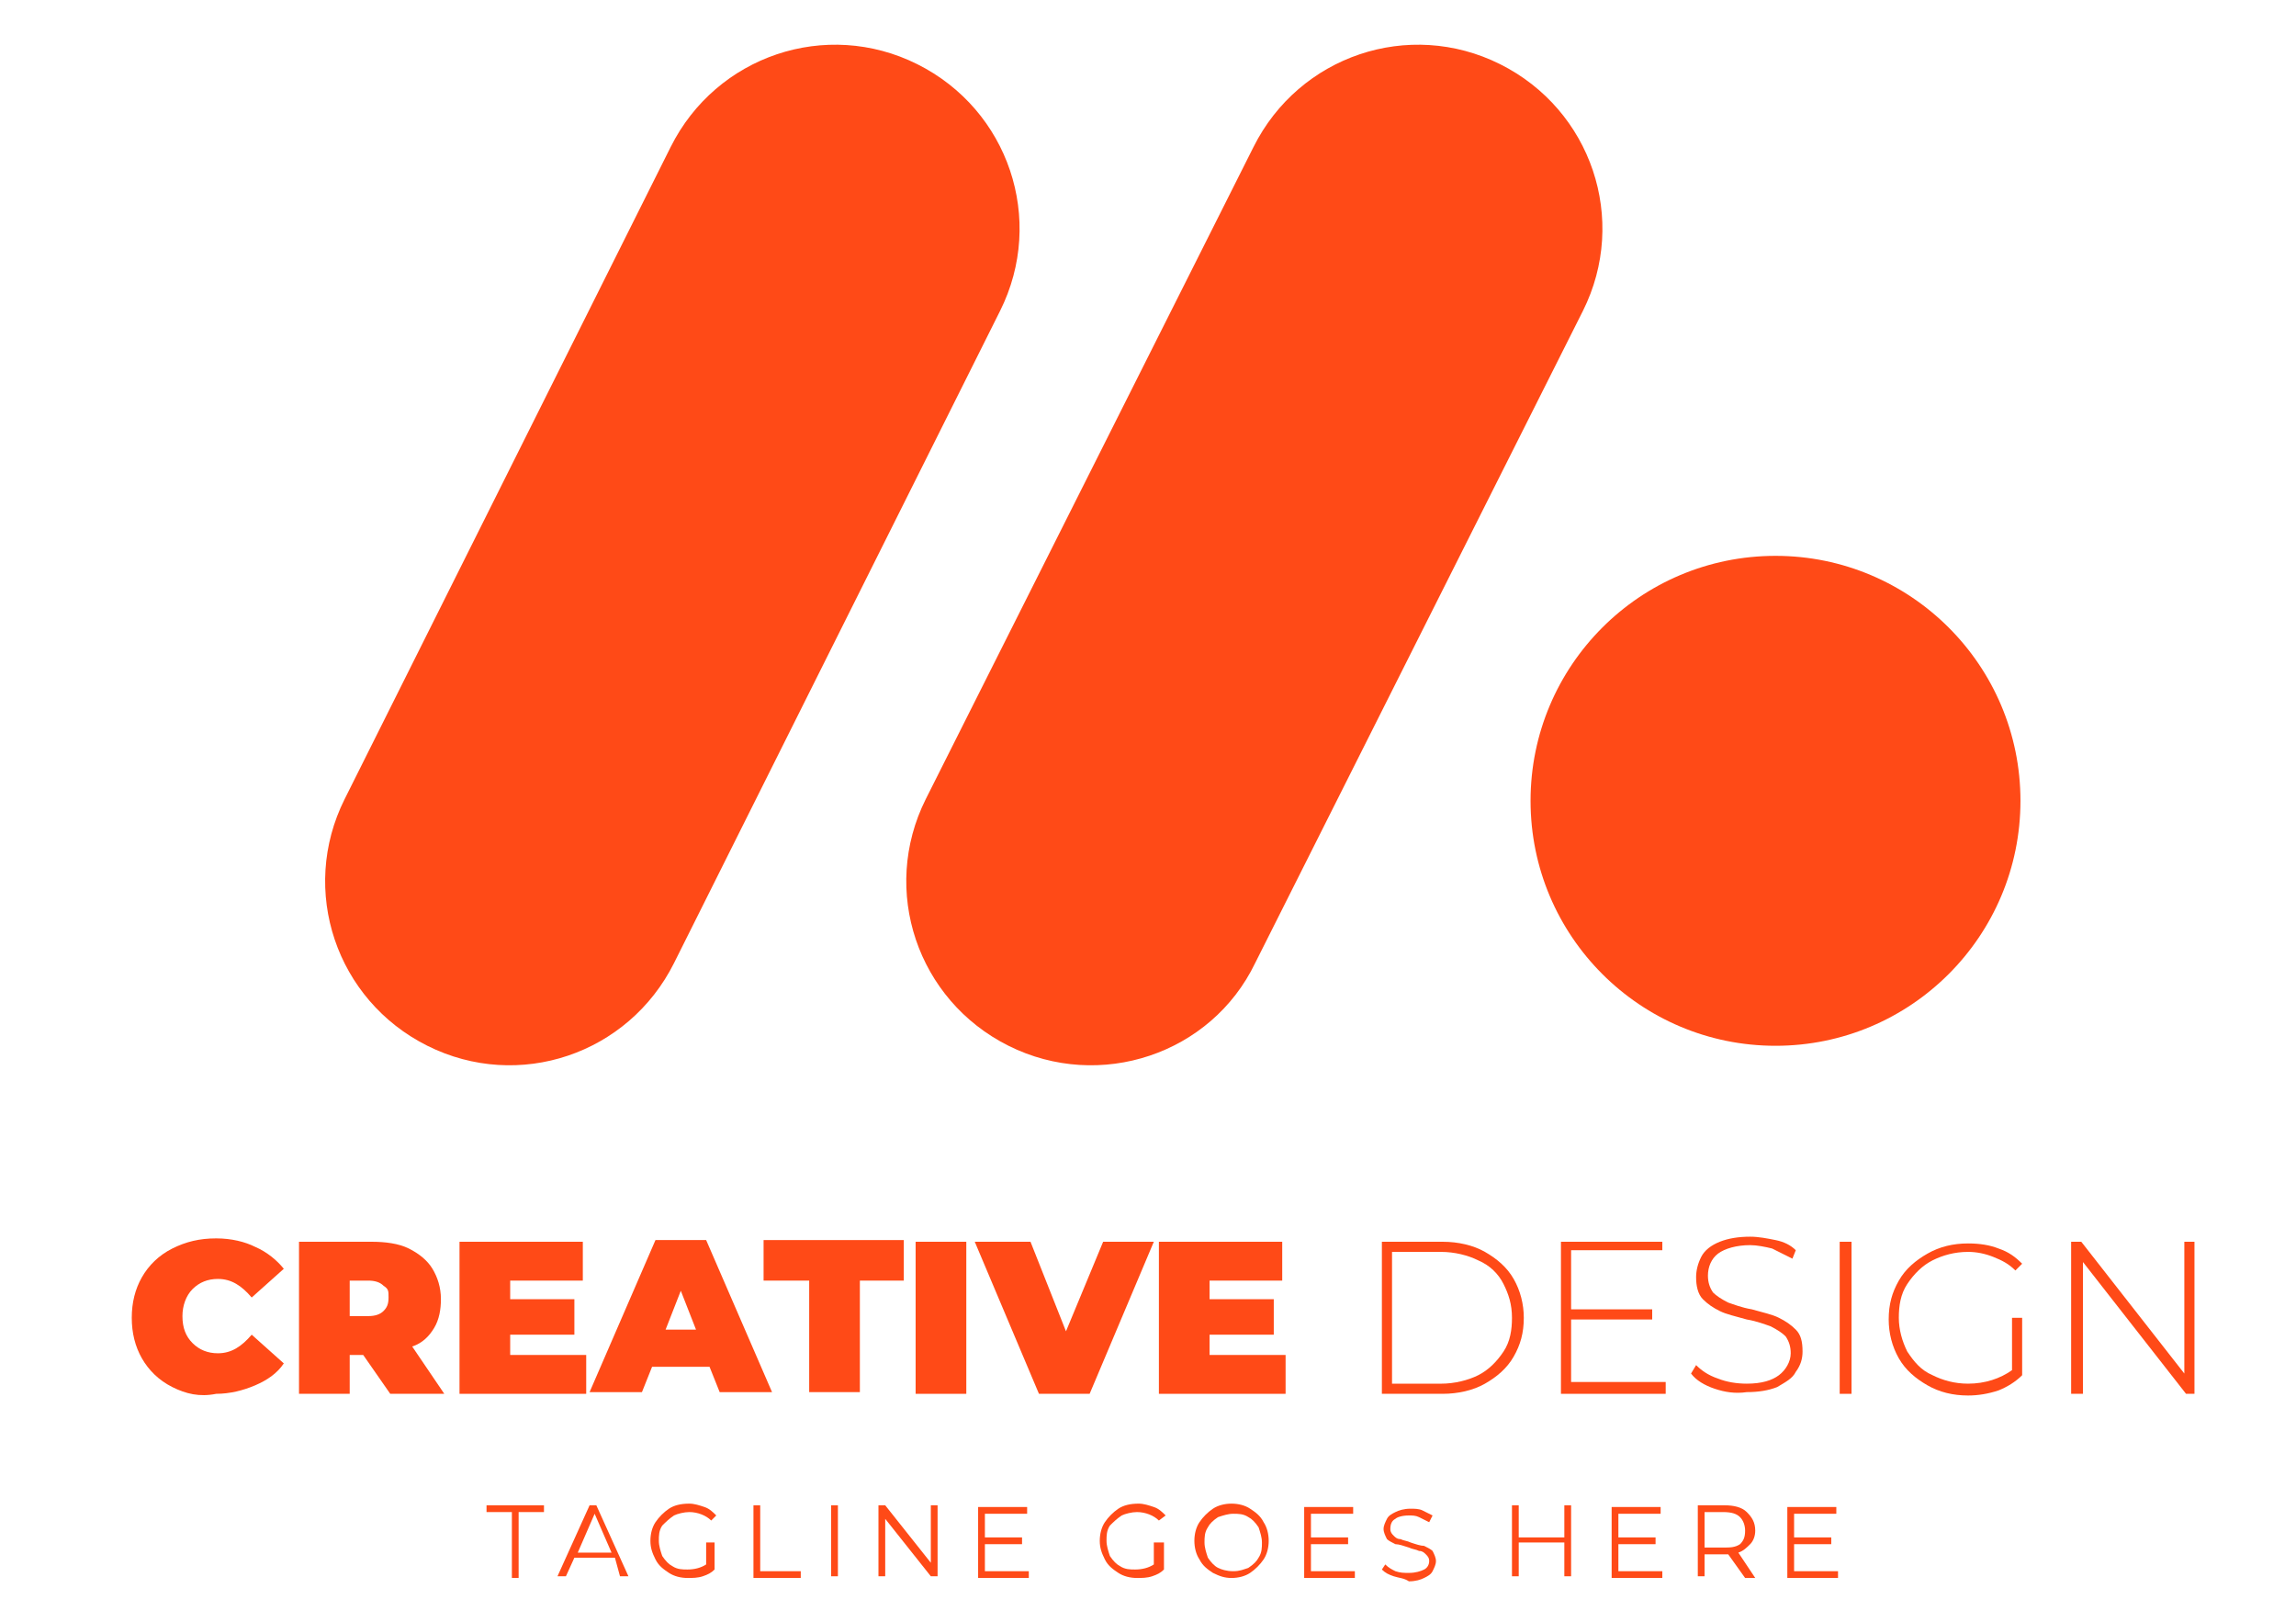
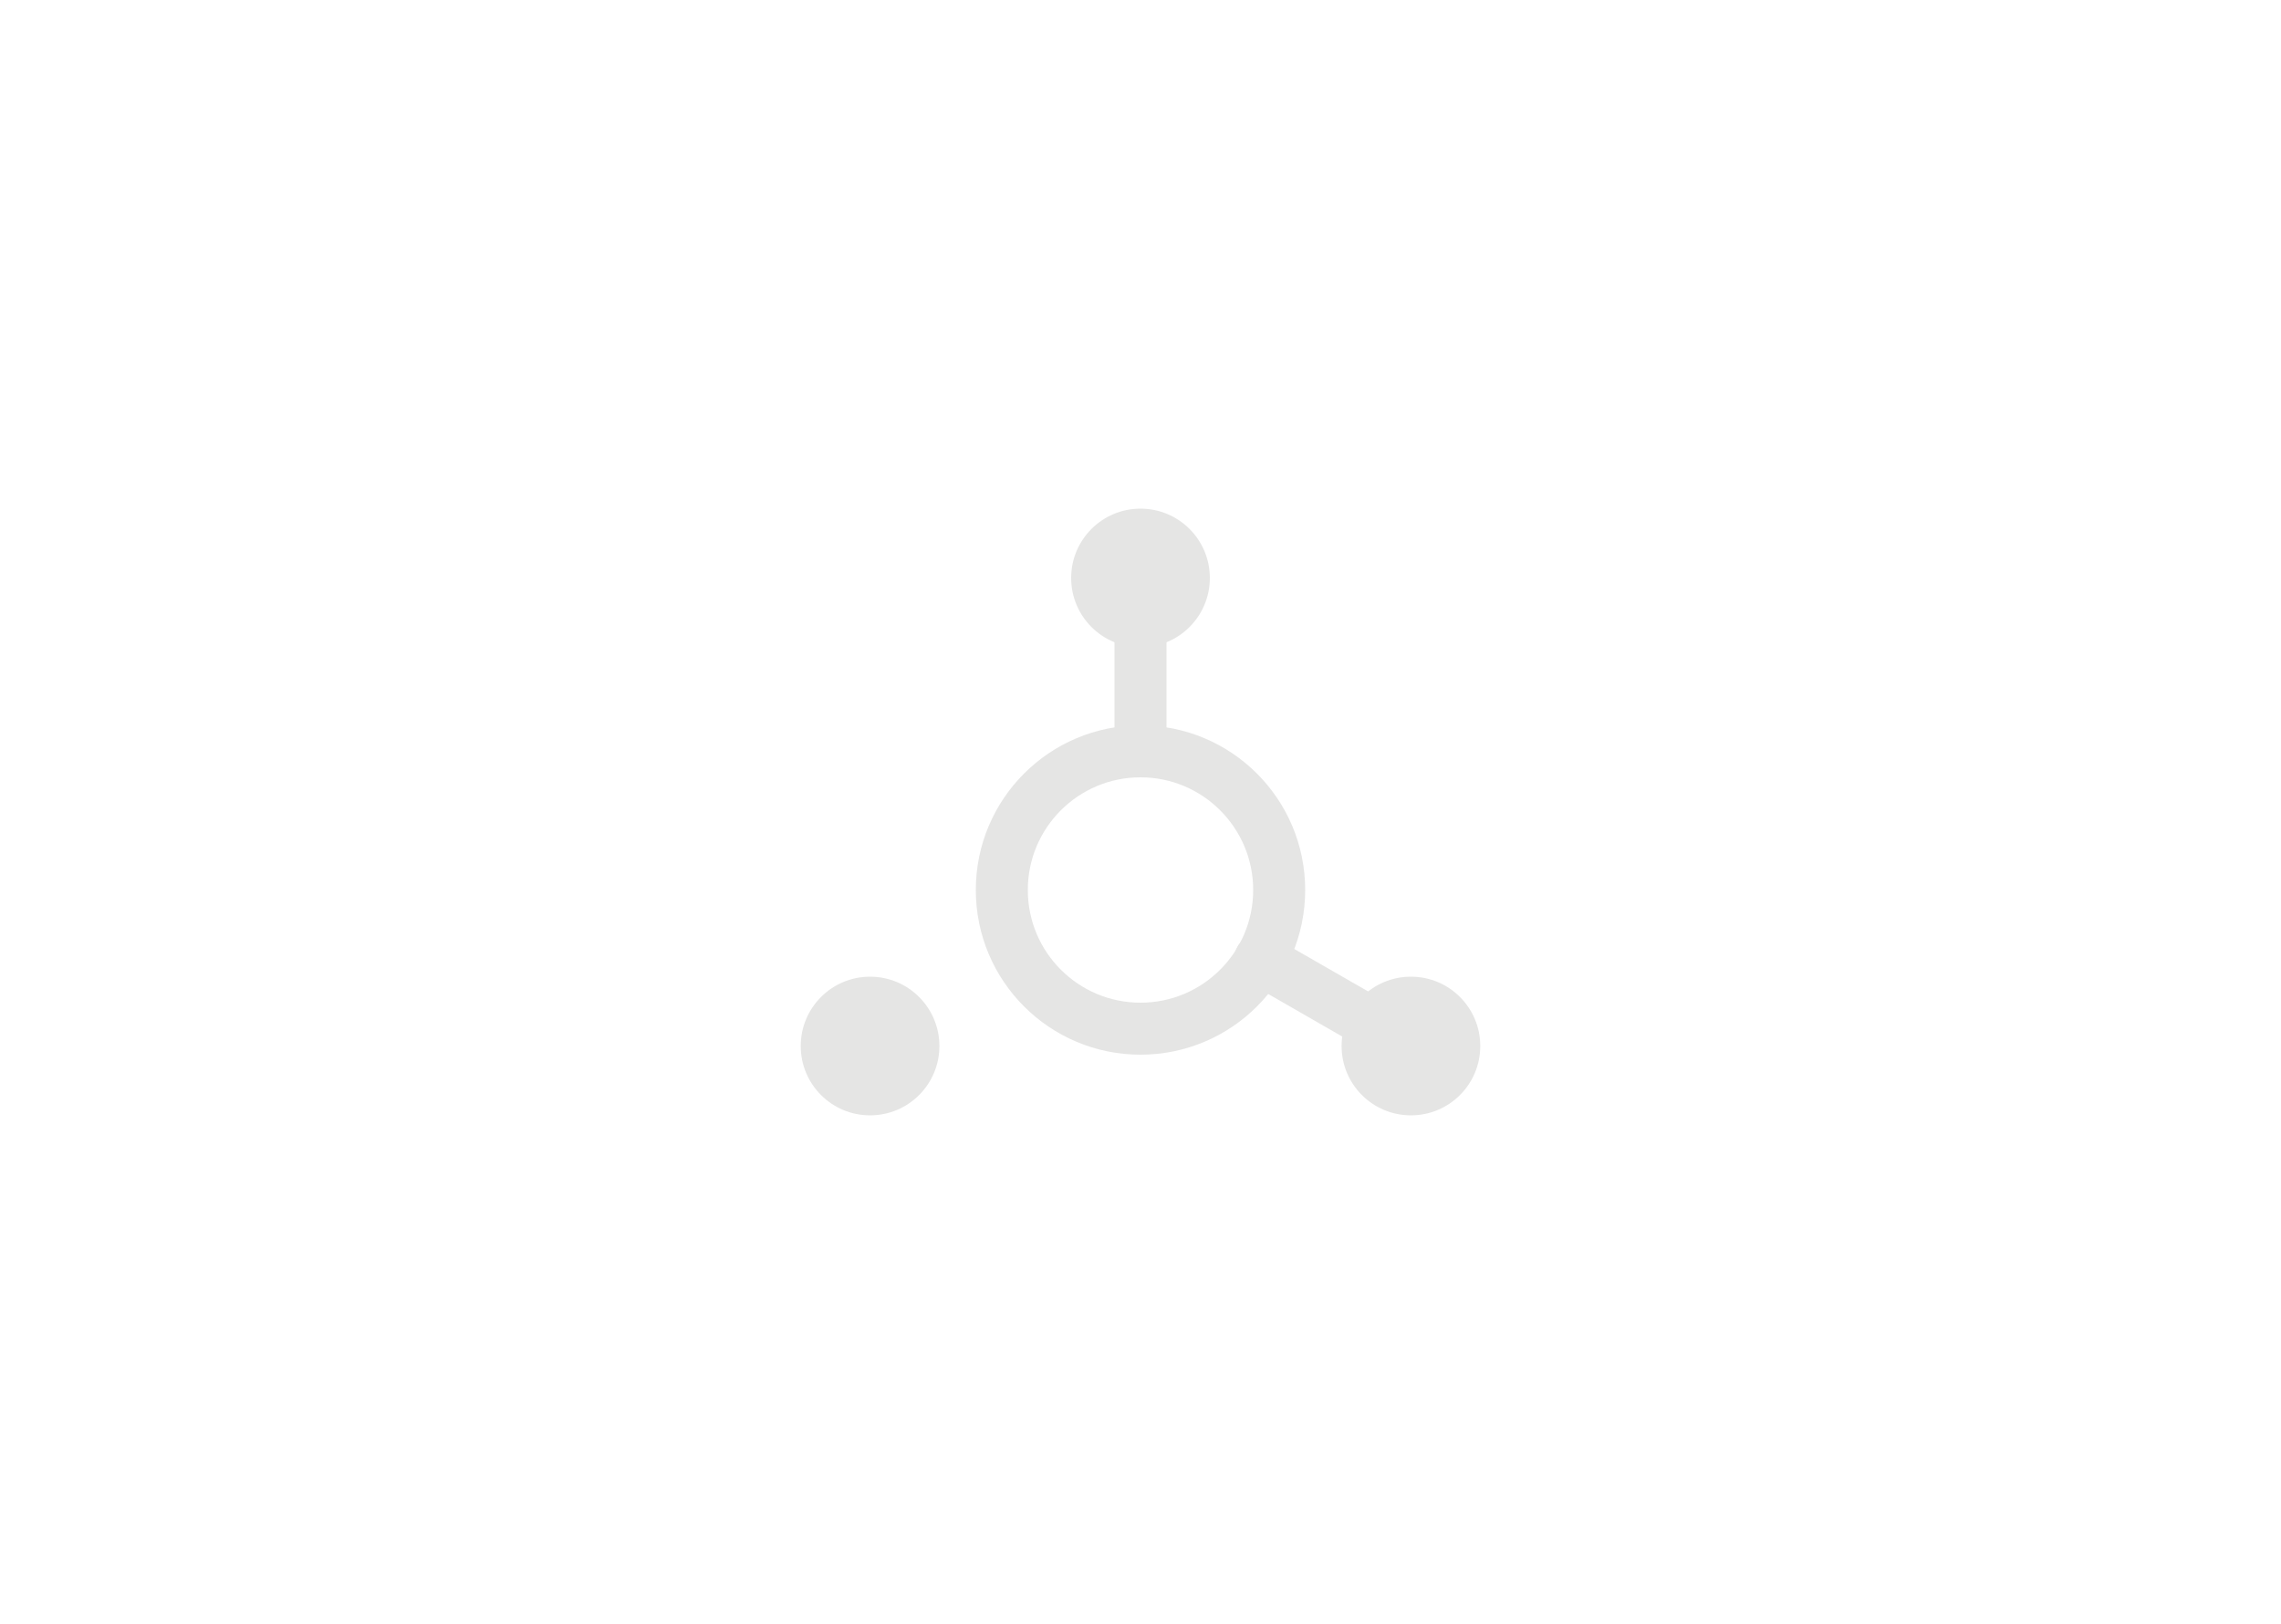
- <svg xmlns="http://www.w3.org/2000/svg" width="126" height="89" viewBox="0 0 126 89" fill="none">
-   <path d="M23.455 57.387C18.449 54.884 16.409 48.858 18.913 43.851L36.805 8.066C39.308 3.06 45.334 1.02 50.341 3.523C55.347 6.026 57.386 12.052 54.883 17.059L36.991 52.844C34.488 57.85 28.462 59.89 23.455 57.387Z" fill="#FF4A17" />
-   <path d="M55.347 57.387C50.341 54.884 48.301 48.858 50.804 43.851L68.79 8.066C71.293 3.06 77.319 1.02 82.325 3.523C87.331 6.026 89.371 12.052 86.868 17.059L68.882 52.844C66.472 57.85 60.353 59.89 55.347 57.387Z" fill="#FF4A17" />
-   <path d="M97.437 57.387C104.861 57.387 110.879 51.368 110.879 43.944C110.879 36.52 104.861 30.502 97.437 30.502C90.012 30.502 83.994 36.52 83.994 43.944C83.994 51.368 90.012 57.387 97.437 57.387Z" fill="#FF4A17" />
-   <path d="M9.456 76.114C8.715 75.743 8.158 75.187 7.787 74.538C7.417 73.889 7.231 73.147 7.231 72.313C7.231 71.478 7.417 70.737 7.787 70.088C8.158 69.439 8.715 68.883 9.456 68.512C10.198 68.141 10.94 67.956 11.867 67.956C12.701 67.956 13.443 68.141 13.999 68.419C14.648 68.697 15.204 69.161 15.575 69.624L13.813 71.2C13.257 70.551 12.701 70.181 11.959 70.181C11.403 70.181 10.94 70.366 10.569 70.737C10.198 71.108 10.012 71.664 10.012 72.22C10.012 72.869 10.198 73.333 10.569 73.704C10.94 74.074 11.403 74.26 11.959 74.26C12.701 74.26 13.257 73.889 13.813 73.24L15.575 74.816C15.204 75.372 14.648 75.743 13.999 76.021C13.35 76.299 12.608 76.485 11.867 76.485C10.94 76.67 10.198 76.485 9.456 76.114Z" fill="#FF4A17" />
-   <path d="M19.932 74.353H19.191V76.485H16.409V68.141H20.396C21.137 68.141 21.879 68.234 22.436 68.512C22.992 68.79 23.455 69.161 23.733 69.624C24.012 70.088 24.197 70.644 24.197 71.293C24.197 71.849 24.104 72.406 23.826 72.869C23.548 73.333 23.177 73.704 22.621 73.889L24.382 76.485H21.416L19.932 74.353ZM21.045 70.552C20.859 70.366 20.581 70.273 20.21 70.273H19.191V72.22H20.21C20.581 72.22 20.859 72.128 21.045 71.942C21.23 71.757 21.323 71.571 21.323 71.201C21.323 70.83 21.323 70.737 21.045 70.552Z" fill="#FF4A17" />
-   <path d="M32.17 74.353V76.485H25.217V68.141H31.984V70.273H27.998V71.293H31.521V73.24H27.998V74.353H32.17Z" fill="#FF4A17" />
-   <path d="M38.938 75.001H35.785L35.229 76.392H32.355L35.971 68.048H38.752L42.368 76.392H39.494L38.938 75.001ZM38.196 72.962L37.361 70.83L36.527 72.962H38.196Z" fill="#FF4A17" />
-   <path d="M44.315 70.273H41.904V68.048H49.599V70.273H47.188V76.392H44.407V70.273H44.315Z" fill="#FF4A17" />
-   <path d="M50.248 68.141H53.029V76.485H50.248V68.141Z" fill="#FF4A17" />
-   <path d="M63.32 68.141L59.797 76.485H57.016L53.493 68.141H56.552L58.499 73.055L60.538 68.141H63.32Z" fill="#FF4A17" />
-   <path d="M70.551 74.353V76.485H63.598V68.141H70.366V70.273H66.379V71.293H69.902V73.24H66.379V74.353H70.551Z" fill="#FF4A17" />
-   <path d="M75.835 68.141H79.173C80.007 68.141 80.842 68.326 81.491 68.697C82.14 69.068 82.696 69.532 83.067 70.181C83.438 70.83 83.623 71.571 83.623 72.313C83.623 73.147 83.438 73.796 83.067 74.445C82.696 75.094 82.14 75.558 81.491 75.929C80.842 76.299 80.007 76.485 79.173 76.485H75.835V68.141ZM79.08 75.929C79.822 75.929 80.564 75.743 81.12 75.465C81.676 75.187 82.14 74.723 82.51 74.167C82.881 73.611 82.974 72.962 82.974 72.313C82.974 71.571 82.789 71.015 82.51 70.459C82.232 69.903 81.769 69.439 81.12 69.161C80.564 68.883 79.822 68.697 79.08 68.697H76.392V75.929H79.08Z" fill="#FF4A17" />
-   <path d="M91.41 75.929V76.485H85.662V68.141H91.225V68.605H86.219V71.849H90.669V72.406H86.219V75.836H91.41V75.929Z" fill="#FF4A17" />
-   <path d="M94.099 76.207C93.543 76.021 93.079 75.743 92.801 75.372L93.079 74.909C93.357 75.187 93.728 75.465 94.284 75.65C94.748 75.836 95.304 75.928 95.86 75.928C96.695 75.928 97.251 75.743 97.622 75.465C97.993 75.187 98.271 74.723 98.271 74.26C98.271 73.889 98.178 73.611 97.993 73.333C97.807 73.147 97.529 72.962 97.158 72.776C96.88 72.684 96.417 72.498 95.86 72.406C95.211 72.22 94.748 72.127 94.377 71.942C94.006 71.757 93.728 71.571 93.45 71.293C93.172 71.015 93.079 70.551 93.079 70.088C93.079 69.717 93.172 69.346 93.357 68.975C93.543 68.605 93.913 68.326 94.377 68.141C94.841 67.956 95.397 67.863 96.046 67.863C96.509 67.863 96.973 67.956 97.436 68.048C97.9 68.141 98.271 68.326 98.549 68.605L98.364 69.068C97.993 68.883 97.622 68.697 97.251 68.512C96.88 68.419 96.417 68.326 96.046 68.326C95.304 68.326 94.655 68.512 94.284 68.79C93.913 69.068 93.728 69.531 93.728 69.995C93.728 70.366 93.821 70.644 94.006 70.922C94.192 71.108 94.47 71.293 94.841 71.478C95.119 71.571 95.582 71.757 96.138 71.849C96.787 72.035 97.251 72.127 97.622 72.313C97.993 72.498 98.271 72.684 98.549 72.962C98.827 73.24 98.92 73.611 98.92 74.167C98.92 74.538 98.827 74.909 98.549 75.279C98.364 75.65 97.993 75.836 97.529 76.114C97.066 76.299 96.509 76.392 95.86 76.392C95.211 76.485 94.655 76.392 94.099 76.207Z" fill="#FF4A17" />
-   <path d="M100.959 68.141H101.608V76.485H100.959V68.141Z" fill="#FF4A17" />
-   <path d="M110.416 72.313H110.972V75.465C110.601 75.835 110.138 76.114 109.674 76.299C109.118 76.484 108.561 76.577 108.005 76.577C107.171 76.577 106.429 76.392 105.78 76.021C105.131 75.65 104.575 75.186 104.204 74.538C103.833 73.889 103.648 73.147 103.648 72.405C103.648 71.571 103.833 70.922 104.204 70.273C104.575 69.624 105.131 69.16 105.78 68.79C106.429 68.419 107.171 68.233 108.005 68.233C108.654 68.233 109.21 68.326 109.674 68.511C110.23 68.697 110.601 68.975 110.972 69.346L110.601 69.717C110.23 69.346 109.859 69.16 109.396 68.975C108.932 68.79 108.469 68.697 108.005 68.697C107.264 68.697 106.615 68.882 106.058 69.16C105.502 69.439 105.039 69.902 104.668 70.458C104.297 71.015 104.204 71.664 104.204 72.313C104.204 72.962 104.39 73.611 104.668 74.167C105.039 74.723 105.409 75.186 106.058 75.465C106.615 75.743 107.264 75.928 108.005 75.928C108.932 75.928 109.767 75.65 110.416 75.186V72.313Z" fill="#FF4A17" />
-   <path d="M120.428 68.141V76.485H119.965L114.309 69.254V76.485H113.66V68.141H114.217L119.872 75.372V68.141H120.428Z" fill="#FF4A17" />
-   <path d="M28.091 82.974H26.7V82.603H29.852V82.974H28.461V86.59H28.091V82.974Z" fill="#FF4A17" />
-   <path d="M33.746 85.478H31.521L31.057 86.497H30.594L32.355 82.603H32.726L34.487 86.497H34.024L33.746 85.478ZM33.56 85.199L32.633 83.067L31.706 85.199H33.56Z" fill="#FF4A17" />
-   <path d="M38.845 84.643H39.215V86.126C39.03 86.312 38.845 86.404 38.567 86.497C38.288 86.59 38.01 86.59 37.732 86.59C37.361 86.59 36.99 86.497 36.712 86.312C36.434 86.126 36.156 85.941 35.971 85.57C35.785 85.199 35.693 84.921 35.693 84.55C35.693 84.18 35.785 83.809 35.971 83.531C36.156 83.252 36.434 82.974 36.712 82.789C36.99 82.603 37.361 82.511 37.825 82.511C38.103 82.511 38.381 82.603 38.659 82.696C38.937 82.789 39.123 82.974 39.308 83.16L39.03 83.438C38.752 83.16 38.288 82.974 37.825 82.974C37.547 82.974 37.176 83.067 36.99 83.16C36.712 83.345 36.527 83.531 36.342 83.716C36.156 83.994 36.156 84.272 36.156 84.55C36.156 84.828 36.249 85.107 36.342 85.385C36.527 85.663 36.712 85.848 36.898 85.941C37.176 86.126 37.454 86.126 37.732 86.126C38.103 86.126 38.474 86.034 38.752 85.848V84.643H38.845Z" fill="#FF4A17" />
-   <path d="M41.348 82.603H41.719V86.219H43.944V86.59H41.348V82.603Z" fill="#FF4A17" />
-   <path d="M45.612 82.603H45.983V86.497H45.612V82.603Z" fill="#FF4A17" />
-   <path d="M51.453 82.603V86.497H51.082L48.579 83.345V86.497H48.208V82.603H48.579L51.082 85.756V82.603H51.453Z" fill="#FF4A17" />
-   <path d="M56.459 86.219V86.59H53.678V82.696H56.367V83.067H54.049V84.365H56.088V84.736H54.049V86.219H56.459Z" fill="#FF4A17" />
-   <path d="M63.505 84.643H63.876V86.126C63.691 86.312 63.505 86.404 63.227 86.497C62.949 86.59 62.671 86.59 62.393 86.59C62.022 86.59 61.651 86.497 61.373 86.312C61.095 86.126 60.817 85.941 60.631 85.57C60.446 85.199 60.353 84.921 60.353 84.55C60.353 84.18 60.446 83.809 60.631 83.531C60.817 83.252 61.095 82.974 61.373 82.789C61.651 82.603 62.022 82.511 62.485 82.511C62.763 82.511 63.042 82.603 63.32 82.696C63.598 82.789 63.783 82.974 63.969 83.16L63.598 83.438C63.32 83.16 62.856 82.974 62.393 82.974C62.114 82.974 61.744 83.067 61.558 83.16C61.28 83.345 61.095 83.531 60.909 83.716C60.724 83.994 60.724 84.272 60.724 84.55C60.724 84.828 60.817 85.107 60.909 85.385C61.095 85.663 61.28 85.848 61.465 85.941C61.744 86.126 62.022 86.126 62.3 86.126C62.671 86.126 63.042 86.034 63.32 85.848V84.643H63.505Z" fill="#FF4A17" />
-   <path d="M66.564 86.312C66.286 86.126 66.008 85.941 65.823 85.57C65.637 85.292 65.545 84.921 65.545 84.55C65.545 84.18 65.637 83.809 65.823 83.531C66.008 83.252 66.286 82.974 66.564 82.789C66.843 82.603 67.213 82.511 67.584 82.511C67.955 82.511 68.326 82.603 68.604 82.789C68.882 82.974 69.16 83.16 69.346 83.531C69.531 83.809 69.624 84.18 69.624 84.55C69.624 84.921 69.531 85.292 69.346 85.57C69.16 85.848 68.882 86.126 68.604 86.312C68.326 86.497 67.955 86.59 67.584 86.59C67.213 86.59 66.935 86.497 66.564 86.312ZM68.511 86.034C68.79 85.848 68.975 85.663 69.068 85.477C69.253 85.199 69.253 84.921 69.253 84.643C69.253 84.365 69.16 84.087 69.068 83.809C68.882 83.531 68.697 83.345 68.511 83.252C68.233 83.067 67.955 83.067 67.677 83.067C67.399 83.067 67.121 83.16 66.843 83.252C66.564 83.438 66.379 83.623 66.286 83.809C66.101 84.087 66.101 84.365 66.101 84.643C66.101 84.921 66.194 85.199 66.286 85.477C66.472 85.755 66.657 85.941 66.843 86.034C67.028 86.126 67.306 86.219 67.677 86.219C68.048 86.219 68.233 86.126 68.511 86.034Z" fill="#FF4A17" />
-   <path d="M74.352 86.219V86.59H71.571V82.696H74.259V83.067H71.942V84.365H73.981V84.736H71.942V86.219H74.352Z" fill="#FF4A17" />
-   <path d="M76.484 86.497C76.206 86.405 76.021 86.312 75.835 86.127L76.021 85.848C76.206 86.034 76.392 86.127 76.577 86.219C76.855 86.312 77.041 86.312 77.319 86.312C77.69 86.312 77.968 86.219 78.153 86.127C78.339 86.034 78.431 85.848 78.431 85.663C78.431 85.478 78.339 85.385 78.246 85.292C78.153 85.2 78.06 85.107 77.875 85.107C77.69 85.014 77.504 85.014 77.319 84.921C77.041 84.829 76.763 84.736 76.577 84.736C76.392 84.643 76.206 84.55 76.114 84.458C76.021 84.272 75.928 84.087 75.928 83.902C75.928 83.716 76.021 83.531 76.114 83.345C76.206 83.16 76.392 83.067 76.577 82.975C76.763 82.882 77.041 82.789 77.412 82.789C77.597 82.789 77.875 82.789 78.06 82.882C78.246 82.975 78.431 83.067 78.617 83.16L78.431 83.531C78.246 83.438 78.06 83.345 77.875 83.253C77.69 83.16 77.504 83.16 77.319 83.16C76.948 83.16 76.67 83.253 76.577 83.345C76.392 83.438 76.299 83.623 76.299 83.902C76.299 84.087 76.392 84.18 76.484 84.272C76.577 84.365 76.67 84.458 76.855 84.458C77.041 84.55 77.226 84.55 77.412 84.643C77.69 84.736 77.968 84.829 78.153 84.829C78.339 84.921 78.524 85.014 78.617 85.107C78.709 85.292 78.802 85.478 78.802 85.663C78.802 85.848 78.709 86.034 78.617 86.219C78.524 86.405 78.339 86.497 78.153 86.59C77.968 86.683 77.69 86.775 77.319 86.775C77.041 86.59 76.763 86.59 76.484 86.497Z" fill="#FF4A17" />
-   <path d="M86.219 82.603V86.497H85.848V84.643H83.345V86.497H82.974V82.603H83.345V84.365H85.848V82.603H86.219Z" fill="#FF4A17" />
-   <path d="M91.225 86.219V86.59H88.444V82.696H91.132V83.067H88.814V84.365H90.854V84.736H88.814V86.219H91.225Z" fill="#FF4A17" />
-   <path d="M95.768 86.59L94.841 85.292C94.748 85.292 94.655 85.292 94.562 85.292H93.543V86.497H93.172V82.603H94.655C95.119 82.603 95.582 82.696 95.86 82.974C96.138 83.252 96.324 83.531 96.324 83.994C96.324 84.272 96.231 84.55 96.046 84.736C95.86 84.921 95.675 85.107 95.397 85.199L96.324 86.59H95.768ZM95.49 84.736C95.675 84.55 95.768 84.365 95.768 83.994C95.768 83.716 95.675 83.438 95.49 83.252C95.304 83.067 95.026 82.974 94.562 82.974H93.543V84.921H94.562C94.933 84.921 95.212 84.921 95.49 84.736Z" fill="#FF4A17" />
-   <path d="M100.867 86.219V86.59H98.085V82.696H100.774V83.067H98.456V84.365H100.496V84.736H98.456V86.219H100.867Z" fill="#FF4A17" />
+ <svg xmlns="http://www.w3.org/2000/svg" width="125" height="89" viewBox="0 0 125 89" fill="none">
+   <g transform="translate(62.5, 44.5) scale(0.95) translate(0, 4.5)">
+     <circle cx="0" cy="0" r="8" fill="none" stroke="#E5E5E4" stroke-width="3" />
+     <path d="M0 -8 L0 -18" stroke="#E5E5E4" stroke-width="3" stroke-linecap="round" />
+     <circle cx="0" cy="-18" r="4" fill="#E5E5E4" />
+     <path d="M6.9 4 L15.6 9" stroke="#E5E5E4" stroke-width="3" stroke-linecap="round" />
+     <circle cx="15.6" cy="9" r="4" fill="#E5E5E4" />
+     <path d="-6.9 4 L-15.6 9" stroke="#E5E5E4" stroke-width="3" stroke-linecap="round" />
+     <circle cx="-15.6" cy="9" r="4" fill="#E5E5E4" />
+   </g>
</svg>
